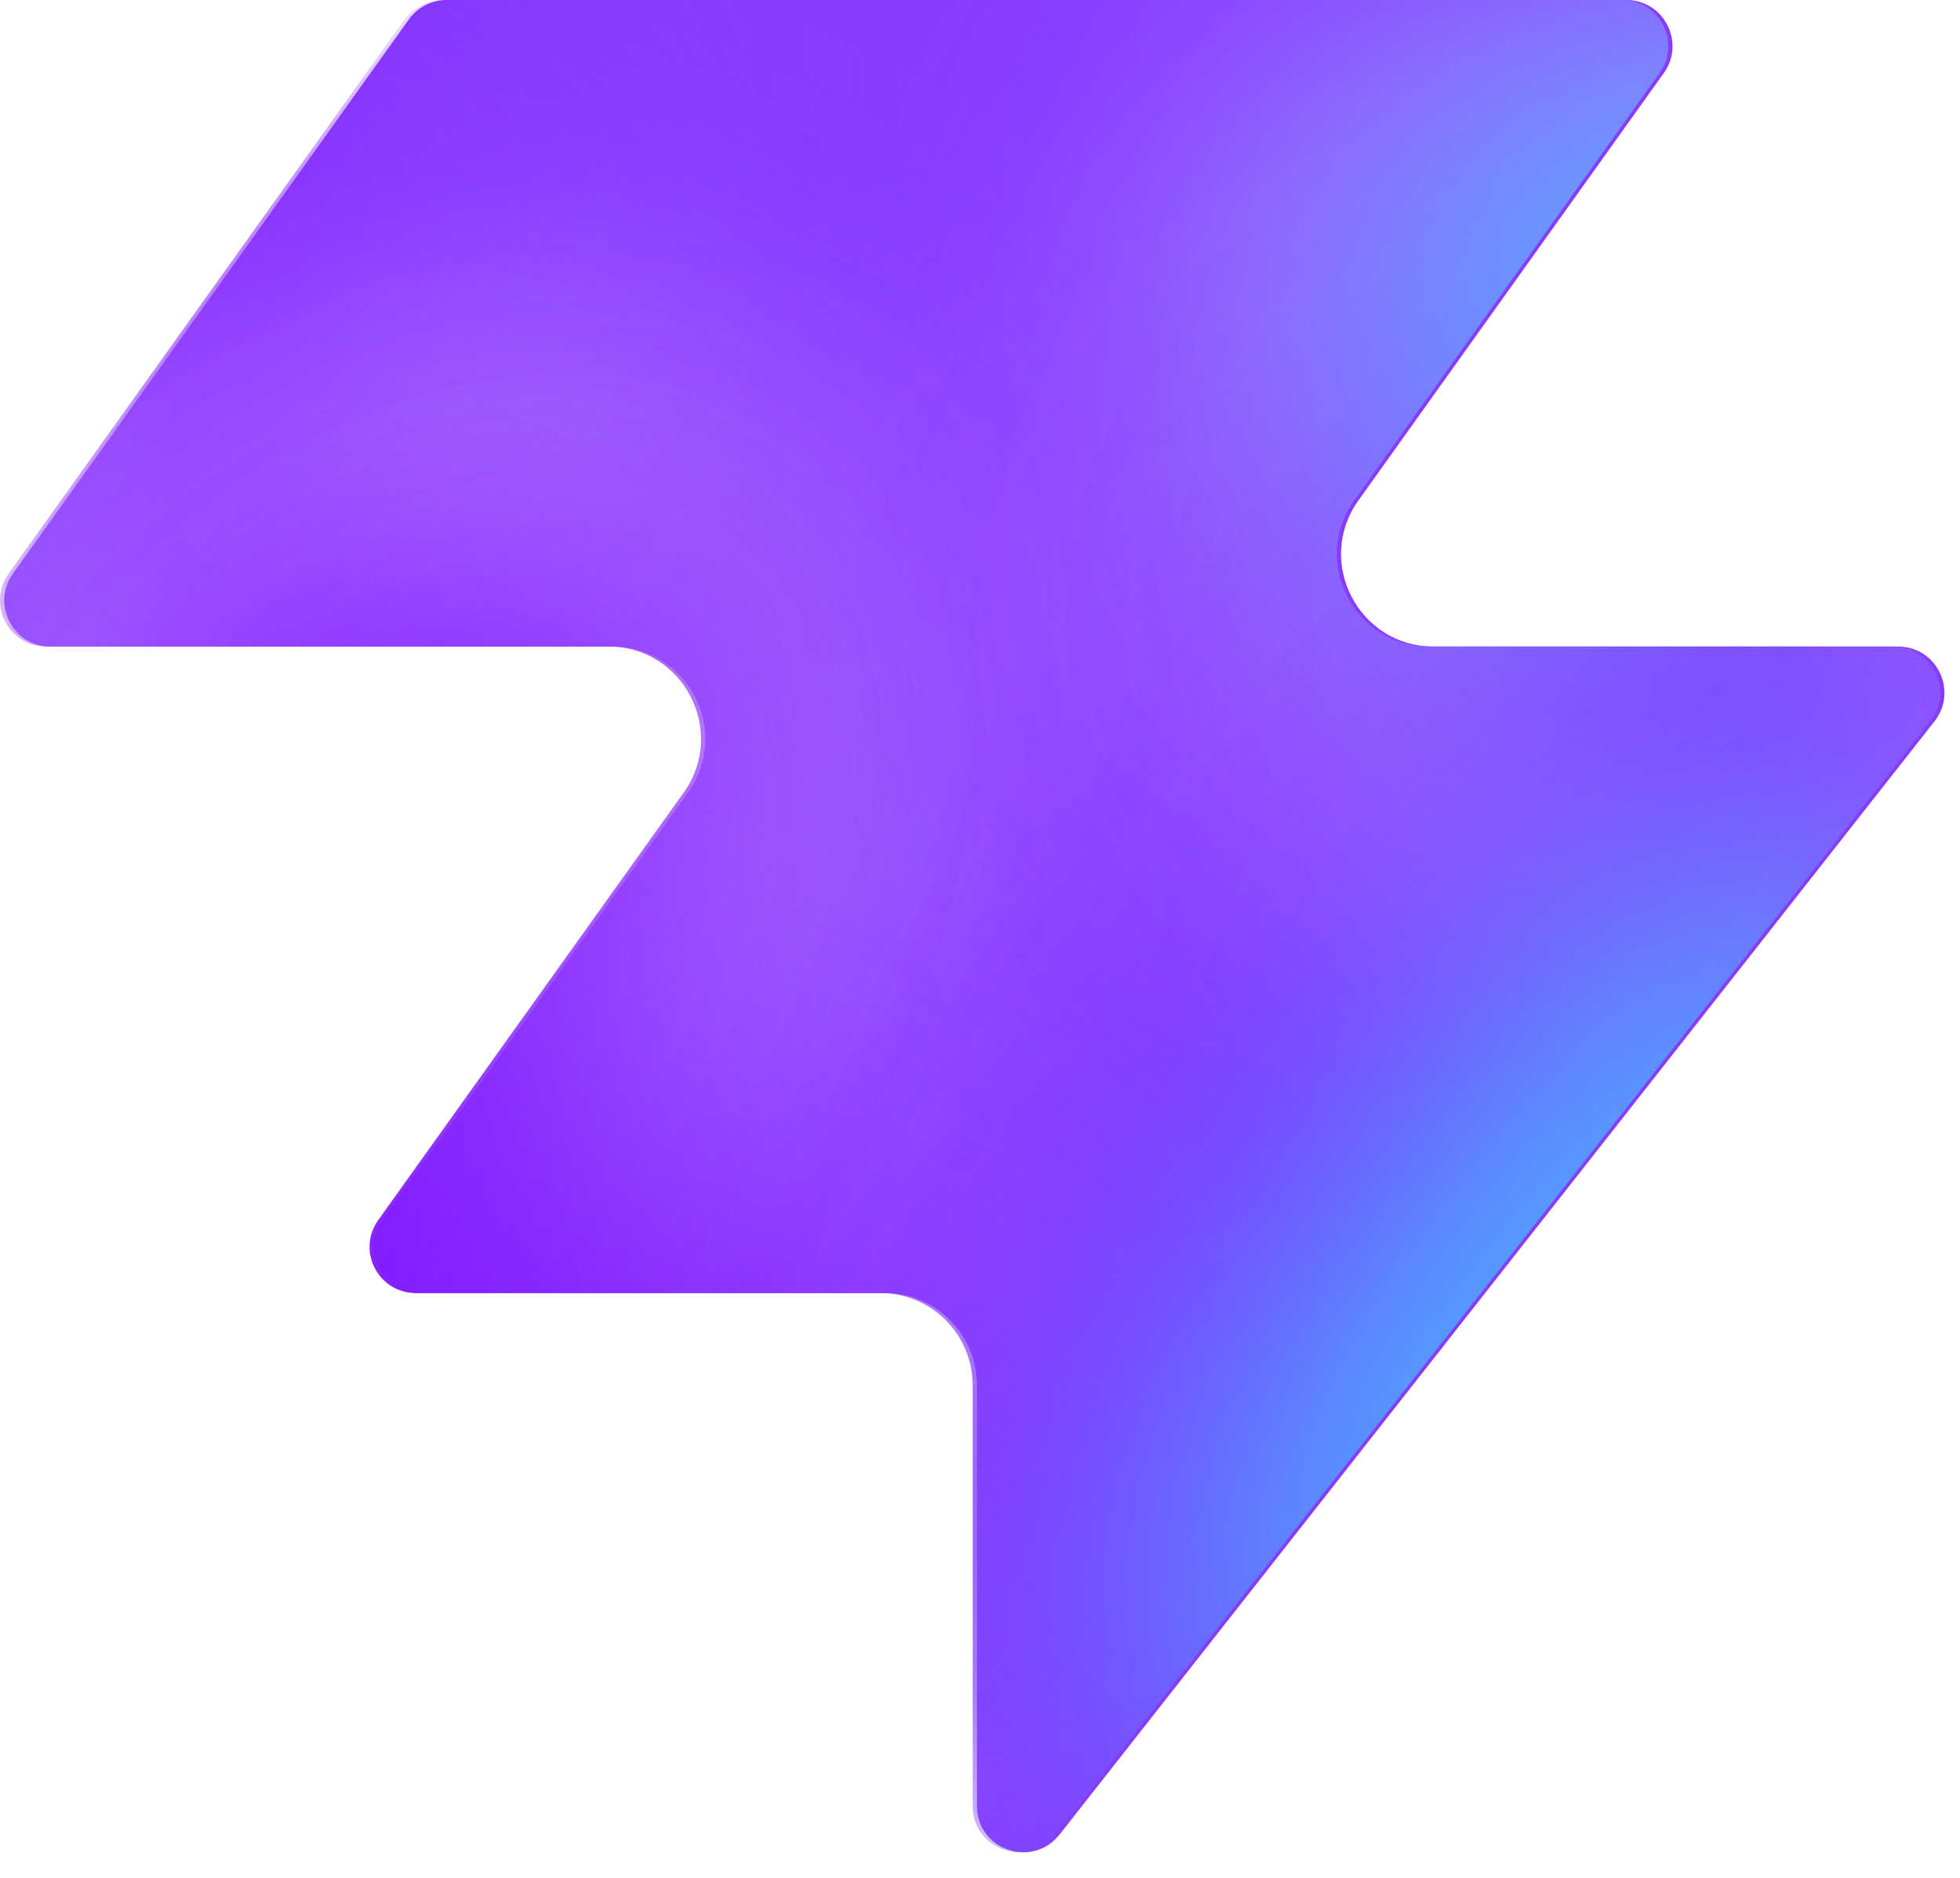
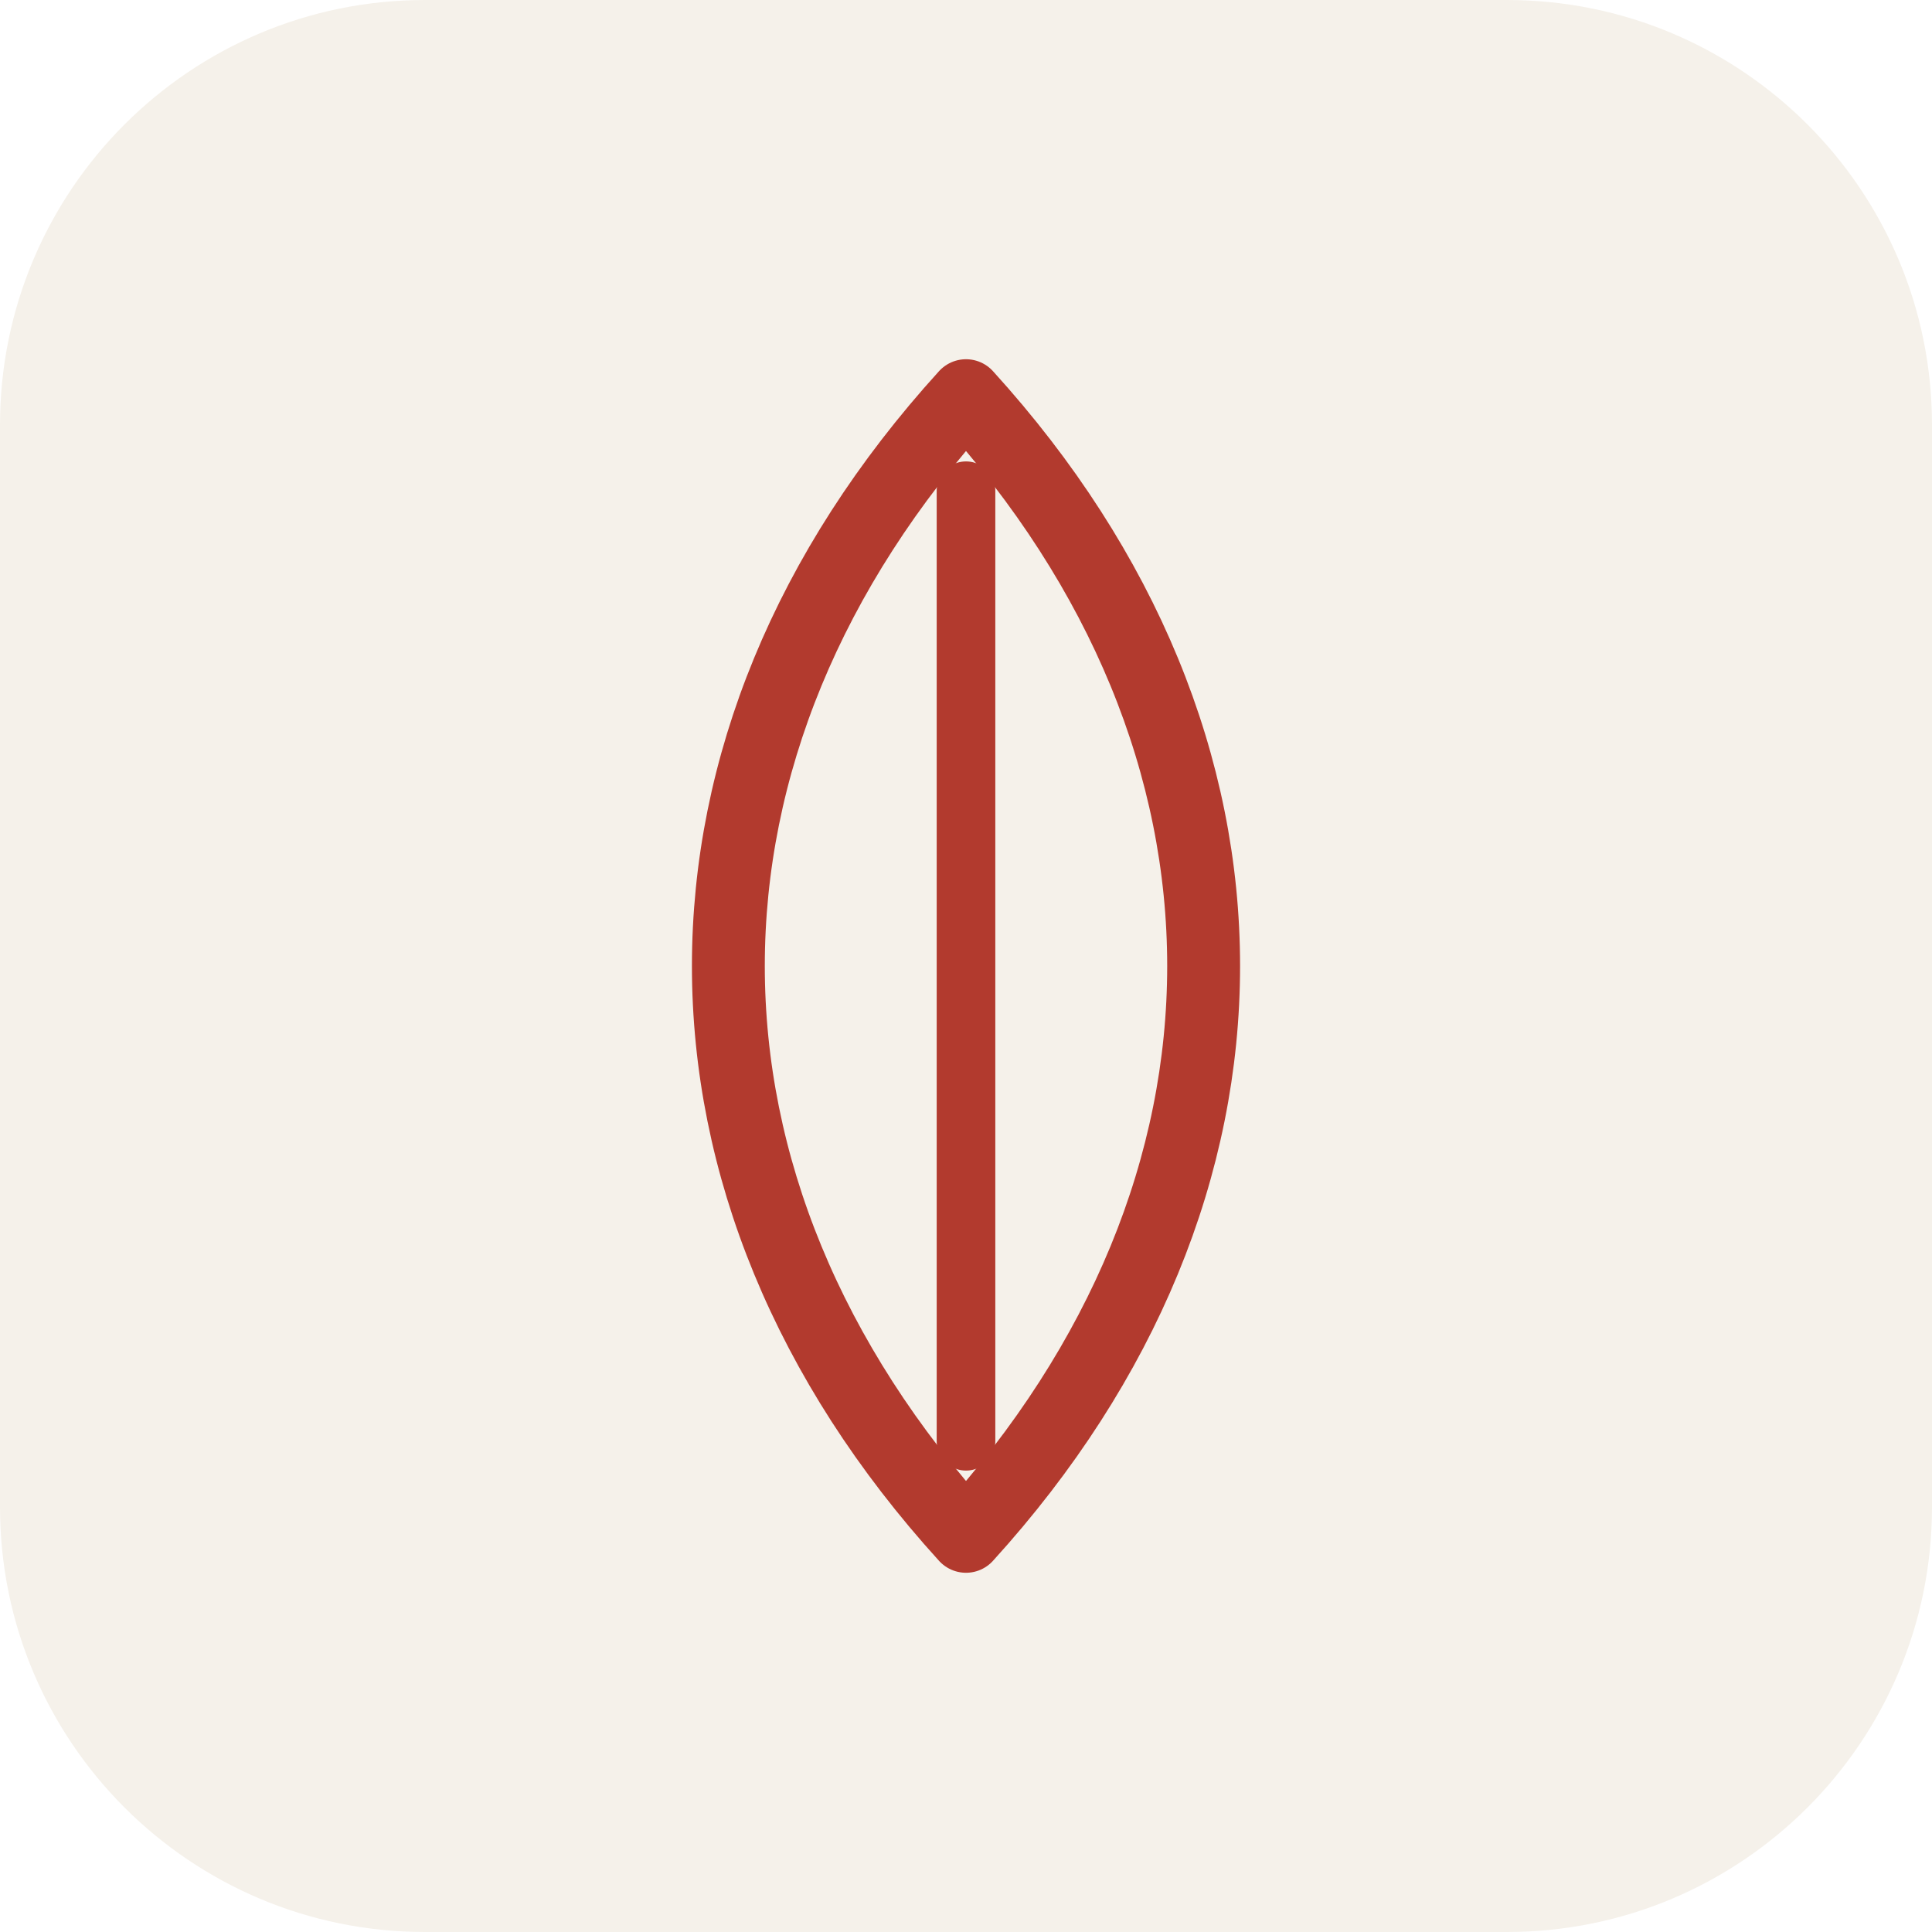
- <svg xmlns="http://www.w3.org/2000/svg" width="48" height="46" fill="none" viewBox="0 0 48 46">
-   <path fill="#863bff" d="M25.946 44.938c-.664.845-2.021.375-2.021-.698V33.937a2.26 2.26 0 0 0-2.262-2.262H10.287c-.92 0-1.456-1.04-.92-1.788l7.48-10.471c1.07-1.497 0-3.578-1.842-3.578H1.237c-.92 0-1.456-1.04-.92-1.788L10.013.474c.214-.297.556-.474.92-.474h28.894c.92 0 1.456 1.04.92 1.788l-7.48 10.471c-1.07 1.498 0 3.579 1.842 3.579h11.377c.943 0 1.473 1.088.89 1.83L25.947 44.94z" style="fill:#863bff;fill:color(display-p3 .525 .23 1);fill-opacity:1" />
-   <mask id="a" width="48" height="46" x="0" y="0" maskUnits="userSpaceOnUse" style="mask-type:alpha">
-     <path fill="#000" d="M25.842 44.938c-.664.844-2.021.375-2.021-.698V33.937a2.26 2.26 0 0 0-2.262-2.262H10.183c-.92 0-1.456-1.04-.92-1.788l7.48-10.471c1.07-1.498 0-3.579-1.842-3.579H1.133c-.92 0-1.456-1.04-.92-1.787L9.91.473c.214-.297.556-.474.92-.474h28.894c.92 0 1.456 1.04.92 1.788l-7.48 10.471c-1.07 1.498 0 3.578 1.842 3.578h11.377c.943 0 1.473 1.088.89 1.832L25.843 44.94z" style="fill:#000;fill-opacity:1" />
-   </mask>
-   <g mask="url(#a)">
-     <g filter="url(#b)">
-       <ellipse cx="5.508" cy="14.704" fill="#ede6ff" rx="5.508" ry="14.704" style="fill:#ede6ff;fill:color(display-p3 .927 .903 1);fill-opacity:1" transform="matrix(.00324 1 1 -.00324 -4.47 31.516)" />
-     </g>
-     <g filter="url(#c)">
-       <ellipse cx="10.399" cy="29.851" fill="#ede6ff" rx="10.399" ry="29.851" style="fill:#ede6ff;fill:color(display-p3 .927 .903 1);fill-opacity:1" transform="matrix(.00324 1 1 -.00324 -39.328 7.883)" />
-     </g>
-     <g filter="url(#d)">
-       <ellipse cx="5.508" cy="30.487" fill="#7e14ff" rx="5.508" ry="30.487" style="fill:#7e14ff;fill:color(display-p3 .492 .077 1);fill-opacity:1" transform="rotate(89.814 -25.913 -14.639)scale(1 -1)" />
-     </g>
-     <g filter="url(#e)">
-       <ellipse cx="5.508" cy="30.599" fill="#7e14ff" rx="5.508" ry="30.599" style="fill:#7e14ff;fill:color(display-p3 .492 .077 1);fill-opacity:1" transform="rotate(89.814 -32.644 -3.334)scale(1 -1)" />
-     </g>
-     <g filter="url(#f)">
-       <ellipse cx="5.508" cy="30.599" fill="#7e14ff" rx="5.508" ry="30.599" style="fill:#7e14ff;fill:color(display-p3 .492 .077 1);fill-opacity:1" transform="matrix(.00324 1 1 -.00324 -34.34 30.47)" />
-     </g>
-     <g filter="url(#g)">
-       <ellipse cx="14.072" cy="22.078" fill="#ede6ff" rx="14.072" ry="22.078" style="fill:#ede6ff;fill:color(display-p3 .927 .903 1);fill-opacity:1" transform="rotate(93.35 24.506 48.493)scale(-1 1)" />
-     </g>
-     <g filter="url(#h)">
-       <ellipse cx="3.47" cy="21.501" fill="#7e14ff" rx="3.47" ry="21.501" style="fill:#7e14ff;fill:color(display-p3 .492 .077 1);fill-opacity:1" transform="rotate(89.009 28.708 47.59)scale(-1 1)" />
-     </g>
-     <g filter="url(#i)">
-       <ellipse cx="3.47" cy="21.501" fill="#7e14ff" rx="3.47" ry="21.501" style="fill:#7e14ff;fill:color(display-p3 .492 .077 1);fill-opacity:1" transform="rotate(89.009 28.708 47.59)scale(-1 1)" />
-     </g>
-     <g filter="url(#j)">
-       <ellipse cx=".387" cy="8.972" fill="#7e14ff" rx="4.407" ry="29.108" style="fill:#7e14ff;fill:color(display-p3 .492 .077 1);fill-opacity:1" transform="rotate(39.51 .387 8.972)" />
-     </g>
-     <g filter="url(#k)">
-       <ellipse cx="47.523" cy="-6.092" fill="#7e14ff" rx="4.407" ry="29.108" style="fill:#7e14ff;fill:color(display-p3 .492 .077 1);fill-opacity:1" transform="rotate(37.892 47.523 -6.092)" />
-     </g>
-     <g filter="url(#l)">
-       <ellipse cx="41.412" cy="6.333" fill="#47bfff" rx="5.971" ry="9.665" style="fill:#47bfff;fill:color(display-p3 .28 .748 1);fill-opacity:1" transform="rotate(37.892 41.412 6.333)" />
-     </g>
-     <g filter="url(#m)">
-       <ellipse cx="-1.879" cy="38.332" fill="#7e14ff" rx="4.407" ry="29.108" style="fill:#7e14ff;fill:color(display-p3 .492 .077 1);fill-opacity:1" transform="rotate(37.892 -1.88 38.332)" />
-     </g>
-     <g filter="url(#n)">
-       <ellipse cx="-1.879" cy="38.332" fill="#7e14ff" rx="4.407" ry="29.108" style="fill:#7e14ff;fill:color(display-p3 .492 .077 1);fill-opacity:1" transform="rotate(37.892 -1.88 38.332)" />
-     </g>
-     <g filter="url(#o)">
-       <ellipse cx="35.651" cy="29.907" fill="#7e14ff" rx="4.407" ry="29.108" style="fill:#7e14ff;fill:color(display-p3 .492 .077 1);fill-opacity:1" transform="rotate(37.892 35.651 29.907)" />
-     </g>
-     <g filter="url(#p)">
-       <ellipse cx="38.418" cy="32.4" fill="#47bfff" rx="5.971" ry="15.297" style="fill:#47bfff;fill:color(display-p3 .28 .748 1);fill-opacity:1" transform="rotate(37.892 38.418 32.4)" />
-     </g>
+ <svg xmlns="http://www.w3.org/2000/svg" viewBox="0 0 100 100">
+   <rect width="100" height="100" rx="22" fill="#f5f1ea" />
+   <g fill="none" stroke="#b23a2e" stroke-width="4.6" stroke-linecap="round" stroke-linejoin="round" transform="translate(50 50) scale(0.82) translate(-50 -50)">
+     <path d="M50 14 C30 36 30 64 50 86 C70 64 70 36 50 14 Z" />
+     <path d="M50 20 L50 80" stroke-width="3.7" />
  </g>
-   <defs>
-     <filter id="b" width="60.045" height="41.654" x="-19.77" y="16.149" color-interpolation-filters="sRGB" filterUnits="userSpaceOnUse">
-       <feFlood flood-opacity="0" result="BackgroundImageFix" />
-       <feBlend in="SourceGraphic" in2="BackgroundImageFix" result="shape" />
-       <feGaussianBlur result="effect1_foregroundBlur_2002_17158" stdDeviation="7.659" />
-     </filter>
-     <filter id="c" width="90.34" height="51.437" x="-54.613" y="-7.533" color-interpolation-filters="sRGB" filterUnits="userSpaceOnUse">
-       <feFlood flood-opacity="0" result="BackgroundImageFix" />
-       <feBlend in="SourceGraphic" in2="BackgroundImageFix" result="shape" />
-       <feGaussianBlur result="effect1_foregroundBlur_2002_17158" stdDeviation="7.659" />
-     </filter>
-     <filter id="d" width="79.355" height="29.4" x="-49.64" y="2.03" color-interpolation-filters="sRGB" filterUnits="userSpaceOnUse">
-       <feFlood flood-opacity="0" result="BackgroundImageFix" />
-       <feBlend in="SourceGraphic" in2="BackgroundImageFix" result="shape" />
-       <feGaussianBlur result="effect1_foregroundBlur_2002_17158" stdDeviation="4.596" />
-     </filter>
-     <filter id="e" width="79.579" height="29.4" x="-45.045" y="20.029" color-interpolation-filters="sRGB" filterUnits="userSpaceOnUse">
-       <feFlood flood-opacity="0" result="BackgroundImageFix" />
-       <feBlend in="SourceGraphic" in2="BackgroundImageFix" result="shape" />
-       <feGaussianBlur result="effect1_foregroundBlur_2002_17158" stdDeviation="4.596" />
-     </filter>
-     <filter id="f" width="79.579" height="29.4" x="-43.513" y="21.178" color-interpolation-filters="sRGB" filterUnits="userSpaceOnUse">
-       <feFlood flood-opacity="0" result="BackgroundImageFix" />
-       <feBlend in="SourceGraphic" in2="BackgroundImageFix" result="shape" />
-       <feGaussianBlur result="effect1_foregroundBlur_2002_17158" stdDeviation="4.596" />
-     </filter>
-     <filter id="g" width="74.749" height="58.852" x="15.756" y="-17.901" color-interpolation-filters="sRGB" filterUnits="userSpaceOnUse">
-       <feFlood flood-opacity="0" result="BackgroundImageFix" />
-       <feBlend in="SourceGraphic" in2="BackgroundImageFix" result="shape" />
-       <feGaussianBlur result="effect1_foregroundBlur_2002_17158" stdDeviation="7.659" />
-     </filter>
-     <filter id="h" width="61.377" height="25.362" x="23.548" y="2.284" color-interpolation-filters="sRGB" filterUnits="userSpaceOnUse">
-       <feFlood flood-opacity="0" result="BackgroundImageFix" />
-       <feBlend in="SourceGraphic" in2="BackgroundImageFix" result="shape" />
-       <feGaussianBlur result="effect1_foregroundBlur_2002_17158" stdDeviation="4.596" />
-     </filter>
-     <filter id="i" width="61.377" height="25.362" x="23.548" y="2.284" color-interpolation-filters="sRGB" filterUnits="userSpaceOnUse">
-       <feFlood flood-opacity="0" result="BackgroundImageFix" />
-       <feBlend in="SourceGraphic" in2="BackgroundImageFix" result="shape" />
-       <feGaussianBlur result="effect1_foregroundBlur_2002_17158" stdDeviation="4.596" />
-     </filter>
-     <filter id="j" width="56.045" height="63.649" x="-27.636" y="-22.853" color-interpolation-filters="sRGB" filterUnits="userSpaceOnUse">
-       <feFlood flood-opacity="0" result="BackgroundImageFix" />
-       <feBlend in="SourceGraphic" in2="BackgroundImageFix" result="shape" />
-       <feGaussianBlur result="effect1_foregroundBlur_2002_17158" stdDeviation="4.596" />
-     </filter>
-     <filter id="k" width="54.814" height="64.646" x="20.116" y="-38.415" color-interpolation-filters="sRGB" filterUnits="userSpaceOnUse">
-       <feFlood flood-opacity="0" result="BackgroundImageFix" />
-       <feBlend in="SourceGraphic" in2="BackgroundImageFix" result="shape" />
-       <feGaussianBlur result="effect1_foregroundBlur_2002_17158" stdDeviation="4.596" />
-     </filter>
-     <filter id="l" width="33.541" height="35.313" x="24.641" y="-11.323" color-interpolation-filters="sRGB" filterUnits="userSpaceOnUse">
-       <feFlood flood-opacity="0" result="BackgroundImageFix" />
-       <feBlend in="SourceGraphic" in2="BackgroundImageFix" result="shape" />
-       <feGaussianBlur result="effect1_foregroundBlur_2002_17158" stdDeviation="4.596" />
-     </filter>
-     <filter id="m" width="54.814" height="64.646" x="-29.286" y="6.009" color-interpolation-filters="sRGB" filterUnits="userSpaceOnUse">
-       <feFlood flood-opacity="0" result="BackgroundImageFix" />
-       <feBlend in="SourceGraphic" in2="BackgroundImageFix" result="shape" />
-       <feGaussianBlur result="effect1_foregroundBlur_2002_17158" stdDeviation="4.596" />
-     </filter>
-     <filter id="n" width="54.814" height="64.646" x="-29.286" y="6.009" color-interpolation-filters="sRGB" filterUnits="userSpaceOnUse">
-       <feFlood flood-opacity="0" result="BackgroundImageFix" />
-       <feBlend in="SourceGraphic" in2="BackgroundImageFix" result="shape" />
-       <feGaussianBlur result="effect1_foregroundBlur_2002_17158" stdDeviation="4.596" />
-     </filter>
-     <filter id="o" width="54.814" height="64.646" x="8.244" y="-2.416" color-interpolation-filters="sRGB" filterUnits="userSpaceOnUse">
-       <feFlood flood-opacity="0" result="BackgroundImageFix" />
-       <feBlend in="SourceGraphic" in2="BackgroundImageFix" result="shape" />
-       <feGaussianBlur result="effect1_foregroundBlur_2002_17158" stdDeviation="4.596" />
-     </filter>
-     <filter id="p" width="39.409" height="43.623" x="18.713" y="10.588" color-interpolation-filters="sRGB" filterUnits="userSpaceOnUse">
-       <feFlood flood-opacity="0" result="BackgroundImageFix" />
-       <feBlend in="SourceGraphic" in2="BackgroundImageFix" result="shape" />
-       <feGaussianBlur result="effect1_foregroundBlur_2002_17158" stdDeviation="4.596" />
-     </filter>
-   </defs>
</svg>
